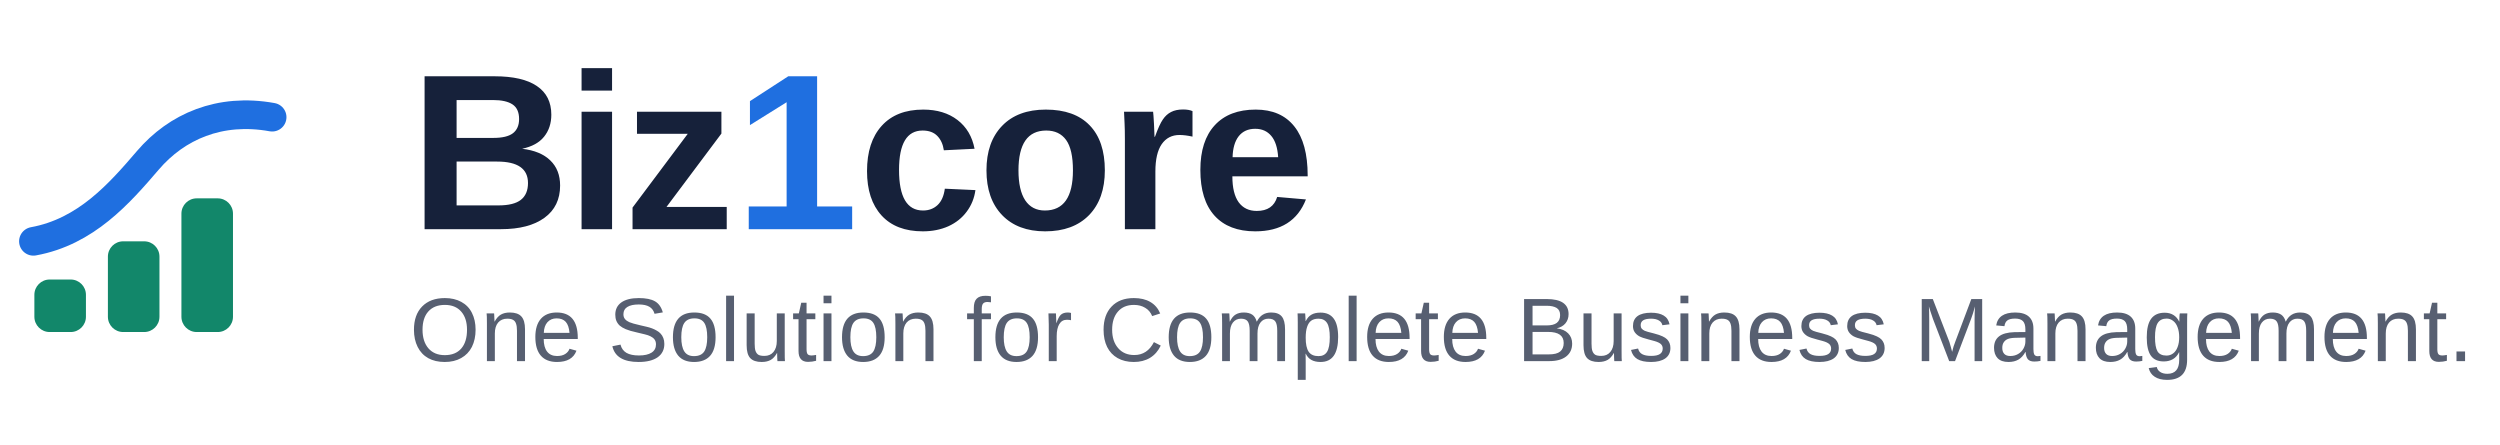
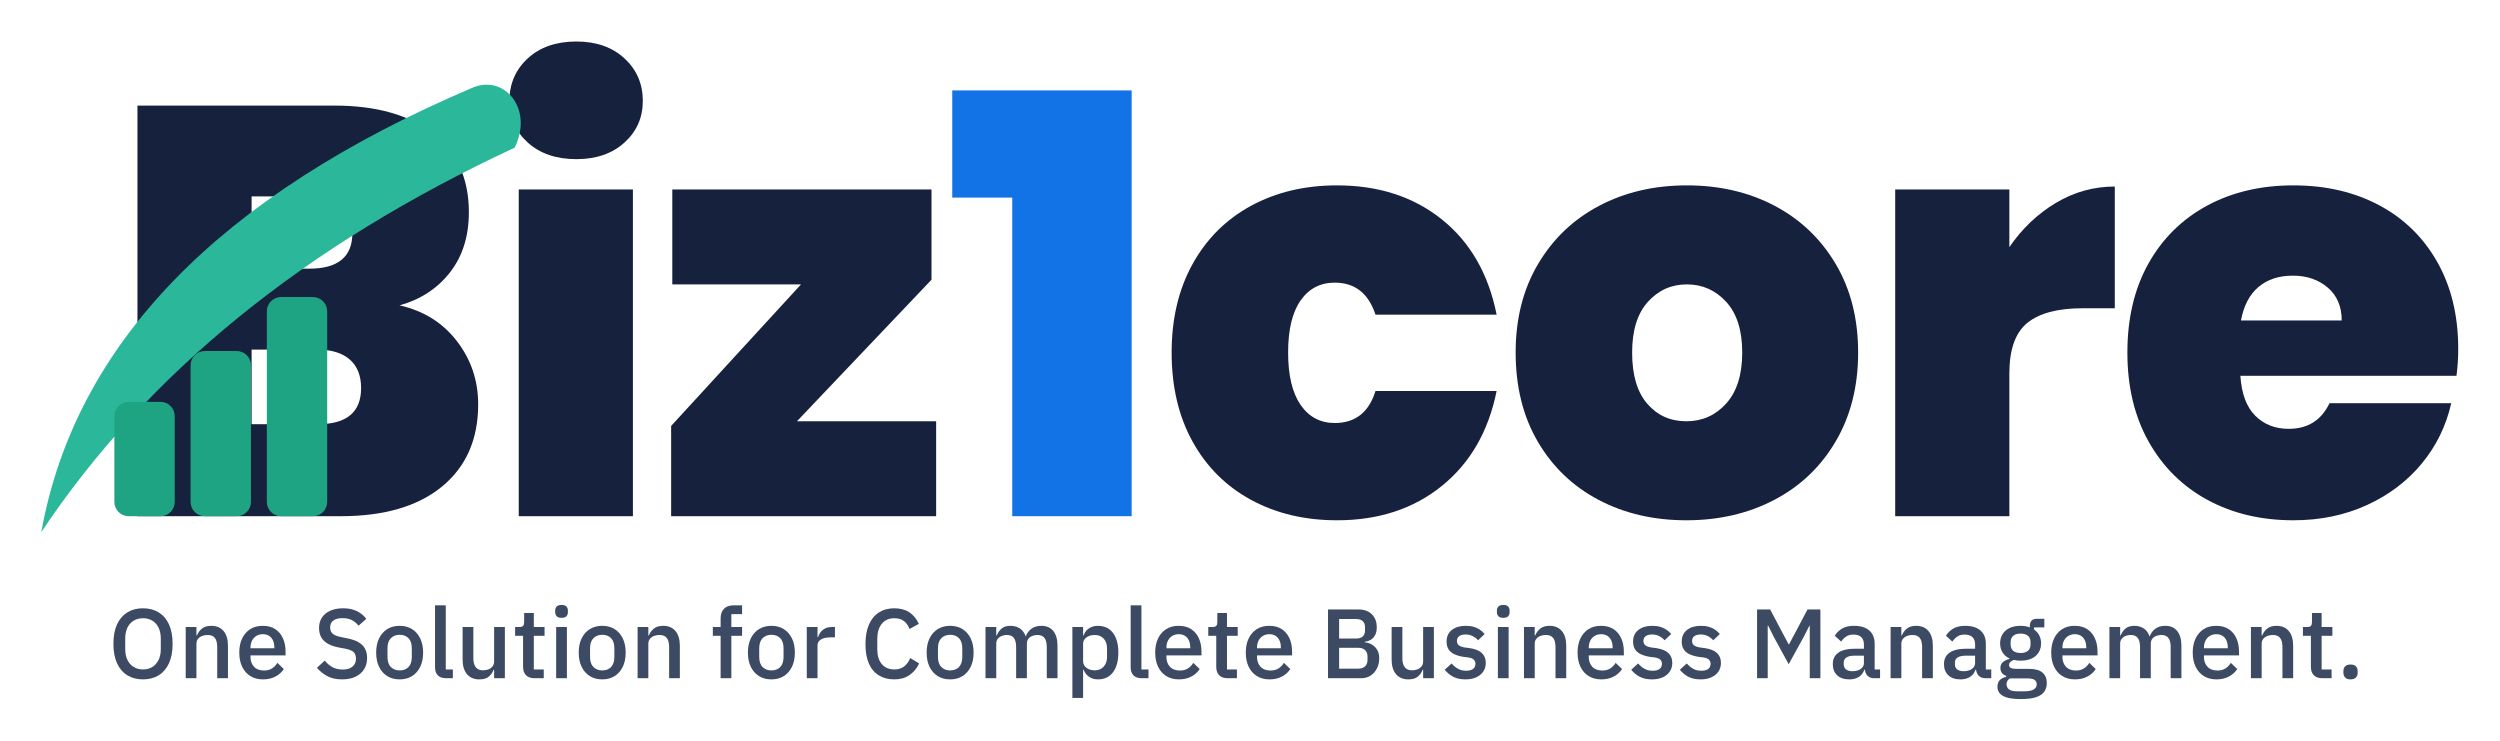
- <svg xmlns="http://www.w3.org/2000/svg" viewBox="0 0 360 64" width="360" height="64" role="img" aria-label="Biz1core — One Solution for Complete Business Management.">
-   <g transform="translate(0 10) scale(1.375)">
-     <rect x="3.6" y="22" width="5.4" height="5.5" rx="1.6" fill="#12876a" />
-     <rect x="11.3" y="18" width="5.4" height="9.5" rx="1.6" fill="#12876a" />
-     <rect x="19" y="13.5" width="5.4" height="14" rx="1.6" fill="#12876a" />
-     <path d="M3.5 18C9 17 12.5 13 15.5 9.5S23 4 28.5 5" stroke="#1f6fe0" stroke-width="3" stroke-linecap="round" fill="none" />
-   </g>
-   <text x="59" y="33" font-family="'IBM Plex Sans','Segoe UI Variable Text','Segoe UI',system-ui,-apple-system,'Helvetica Neue',Arial,sans-serif" font-size="32" font-weight="700" letter-spacing="-0.6" fill="#16213a">Biz<tspan fill="#1f6fe0">1</tspan>core</text>
-   <text x="59" y="52" font-family="'IBM Plex Sans','Segoe UI Variable Text','Segoe UI',system-ui,-apple-system,'Helvetica Neue',Arial,sans-serif" font-size="13" font-weight="500" letter-spacing="0.1" fill="#16213a" opacity="0.72">One Solution for Complete Business Management.</text>
+ <svg xmlns="http://www.w3.org/2000/svg" viewBox="-6 -35 1574 466" width="1574" height="466" role="img" aria-label="Biz1core — One Solution for Complete Business Management.">
+   <path d="M245.56 157.25Q268.29 162.38 281.68 179.80Q295.06 197.22 295.06 219.59Q295.06 252.60 272.33 271.30Q249.59 290 208.52 290L80.54 290L80.54 31.47L204.49 31.47Q244.09 31.47 266.64 49.07Q289.20 66.67 289.20 98.58Q289.20 121.31 277.28 136.53Q265.36 151.75 245.56 157.25M152.41 88.67L152.41 134.15L188.72 134.15Q215.85 134.15 215.85 111.78Q215.85 88.67 188.72 88.67L152.41 88.67M194.22 232.06Q221.35 232.06 221.35 209.32Q221.35 197.59 214.20 191.35Q207.05 185.12 193.85 185.12L152.41 185.12L152.41 232.06" fill="#16213e" />
+   <path d="M356.91 65.20Q337.84 65.20 326.28 54.75Q314.73 44.30 314.73 28.53Q314.73 12.40 326.28 1.76Q337.84-8.87 356.91-8.87Q375.61-8.87 387.16 1.76Q398.71 12.40 398.71 28.53Q398.71 44.30 387.16 54.75Q375.61 65.20 356.91 65.20M320.60 84.27L392.48 84.27L392.48 290L320.60 290" fill="#16213e" />
+   <path d="M580.47 141.11L495.76 230.23L583.40 230.23L583.40 290L416.55 290L416.55 233.16L498.32 144.05L417.28 144.05L417.28 84.27L580.47 84.27" fill="#16213e" />
+   <path d="M631.31 89.41L593.54 89.41L593.54 21.93L706.49 21.93L706.49 290L631.31 290" fill="#1273e6" />
+   <path d="M731.66 186.95Q731.66 155.05 744.86 131.21Q758.06 107.38 781.71 94.54Q805.37 81.71 835.80 81.71Q875.04 81.71 901.81 103.16Q928.58 124.61 936.28 163.12L860.01 163.12Q853.40 142.95 834.34 142.95Q820.77 142.95 812.88 154.13Q805 165.32 805 186.95Q805 208.59 812.88 219.96Q820.77 231.33 834.34 231.33Q853.77 231.33 860.01 211.16L936.28 211.16Q928.58 249.29 901.81 270.93Q875.04 292.57 835.80 292.57Q805.37 292.57 781.71 279.73Q758.06 266.90 744.86 243.06Q731.66 219.22 731.66 186.95" fill="#16213e" />
+   <path d="M1055.70 292.57Q1024.89 292.57 1000.51 279.73Q976.12 266.90 962.19 243.06Q948.25 219.22 948.25 186.95Q948.25 155.05 962.37 131.21Q976.49 107.38 1000.87 94.54Q1025.26 81.71 1056.06 81.71Q1086.87 81.71 1111.26 94.54Q1135.64 107.38 1149.76 131.21Q1163.88 155.05 1163.88 186.95Q1163.88 218.86 1149.76 242.88Q1135.64 266.90 1111.07 279.73Q1086.50 292.57 1055.70 292.57M1055.70 230.23Q1070.73 230.23 1080.82 219.04Q1090.90 207.86 1090.90 186.95Q1090.90 166.05 1080.82 155.05Q1070.73 144.05 1056.06 144.05Q1041.40 144.05 1031.50 155.05Q1021.59 166.05 1021.59 186.95Q1021.59 208.22 1031.13 219.22Q1040.66 230.23 1055.70 230.23" fill="#16213e" />
+   <path d="M1259.09 120.58Q1271.19 102.98 1288.43 92.71Q1305.66 82.44 1325.47 82.44L1325.47 159.08L1305.30 159.08Q1281.83 159.08 1270.46 168.25Q1259.09 177.42 1259.09 200.16L1259.09 290L1187.22 290L1187.22 84.27L1259.09 84.27" fill="#16213e" />
+   <path d="M1541.70 184.75Q1541.70 193.19 1540.60 201.62L1404.54 201.62Q1405.64 218.49 1413.90 226.74Q1422.15 234.99 1434.98 234.99Q1452.95 234.99 1460.65 218.86L1537.29 218.86Q1532.53 240.13 1518.78 256.81Q1505.02 273.50 1484.12 283.03Q1463.22 292.57 1437.92 292.57Q1407.48 292.57 1383.83 279.73Q1360.17 266.90 1346.79 243.06Q1333.40 219.22 1333.40 186.95Q1333.40 154.68 1346.60 131.03Q1359.81 107.38 1383.46 94.54Q1407.11 81.71 1437.92 81.71Q1468.35 81.71 1491.82 94.17Q1515.29 106.64 1528.49 129.93Q1541.70 153.22 1541.70 184.75M1404.91 166.78L1468.35 166.78Q1468.35 153.58 1459.55 146.06Q1450.75 138.55 1437.55 138.55Q1424.35 138.55 1415.91 145.70Q1407.48 152.85 1404.91 166.78" fill="#16213e" />
+   <path d="M20 300Q52 122 292 20C312 12 330 34 318 58Q120 150 20 300Z" fill="#2bb89a" />
+   <rect x="66" y="218" width="38" height="72" rx="9" fill="#1fa483" />
+   <rect x="114" y="186" width="38" height="104" rx="9" fill="#1fa483" />
+   <rect x="162" y="152" width="38" height="138" rx="9" fill="#1fa483" />
+   <path d="M84.01 392.74Q78.37 392.74 74.18 390.17Q70 387.60 67.70 382.61Q65.41 377.62 65.41 370.36Q65.41 363.05 67.70 358.09Q70 353.13 74.18 350.55Q78.37 347.98 84.01 347.98Q89.71 347.98 93.90 350.55Q98.08 353.13 100.38 358.09Q102.67 363.05 102.67 370.36Q102.67 377.62 100.38 382.61Q98.08 387.60 93.90 390.17Q89.71 392.74 84.01 392.74M84.01 386.48Q87.42 386.48 89.90 384.93Q92.38 383.38 93.81 380.53Q95.23 377.68 95.23 373.77L95.23 366.95Q95.23 362.98 93.81 360.13Q92.38 357.28 89.90 355.76Q87.42 354.24 84.01 354.24Q80.72 354.24 78.18 355.76Q75.64 357.28 74.25 360.13Q72.85 362.98 72.85 366.95L72.85 373.77Q72.85 377.68 74.25 380.53Q75.64 383.38 78.18 384.93Q80.72 386.48 84.01 386.48" fill="#3c4a63" />
+   <path d="M117.68 370.30L117.68 392L110.92 392L110.92 359.76L117.68 359.76L117.68 365.09L117.99 365.09Q119.04 362.49 121.18 360.75Q123.32 359.02 127.04 359.02Q132 359.02 134.76 362.30Q137.52 365.59 137.52 371.54L137.52 392L130.76 392L130.76 372.35Q130.76 368.56 129.30 366.67Q127.84 364.78 124.68 364.78Q122.88 364.78 121.30 365.37Q119.72 365.96 118.70 367.20Q117.68 368.44 117.68 370.30" fill="#3c4a63" />
+   <path d="M159.59 392.74Q155 392.74 151.65 390.67Q148.30 388.59 146.47 384.81Q144.65 381.03 144.65 375.88Q144.65 370.73 146.44 366.98Q148.24 363.23 151.53 361.12Q154.81 359.02 159.40 359.02Q164.18 359.02 167.37 361.15Q170.56 363.29 172.17 366.95Q173.79 370.61 173.79 375.07L173.79 377.62L151.71 377.62L151.71 378.67Q151.71 382.39 153.91 384.78Q156.12 387.16 160.21 387.16Q163.18 387.16 165.23 385.86Q167.28 384.56 168.64 382.33L172.67 386.23Q170.81 389.15 167.43 390.95Q164.05 392.74 159.59 392.74M159.53 364.29Q157.17 364.29 155.40 365.37Q153.64 366.46 152.68 368.35Q151.71 370.24 151.71 372.72L151.71 373.15L166.72 373.15L166.72 372.53Q166.72 370.05 165.85 368.19Q164.98 366.33 163.37 365.31Q161.76 364.29 159.53 364.29" fill="#3c4a63" />
+   <path d="M209.37 392.74Q203.98 392.74 200.14 390.73Q196.29 388.71 193.56 385.43L198.46 380.90Q200.69 383.69 203.45 385.12Q206.21 386.54 209.75 386.54Q213.90 386.54 216.01 384.65Q218.12 382.76 218.12 379.66Q218.12 377.99 217.50 376.75Q216.88 375.51 215.39 374.70Q213.90 373.90 211.42 373.40L207.58 372.72Q203.36 371.91 200.54 370.36Q197.72 368.81 196.29 366.30Q194.87 363.79 194.87 360.38Q194.87 356.54 196.73 353.75Q198.59 350.96 202.03 349.47Q205.47 347.98 210.06 347.98Q214.95 347.98 218.55 349.69Q222.15 351.39 224.63 354.61L219.73 358.95Q218.05 356.78 215.64 355.48Q213.22 354.18 209.62 354.18Q205.90 354.18 203.89 355.67Q201.87 357.16 201.87 360.01Q201.87 361.81 202.62 362.98Q203.36 364.16 204.88 364.91Q206.40 365.65 208.69 366.08L212.54 366.89Q216.88 367.70 219.67 369.31Q222.46 370.92 223.79 373.37Q225.12 375.82 225.12 379.29Q225.12 383.32 223.26 386.33Q221.40 389.33 217.87 391.04Q214.33 392.74 209.37 392.74" fill="#3c4a63" />
+   <path d="M245.64 392.74Q241.12 392.74 237.80 390.67Q234.48 388.59 232.66 384.81Q230.83 381.03 230.83 375.88Q230.83 370.73 232.66 366.95Q234.48 363.17 237.80 361.09Q241.12 359.02 245.64 359.02Q250.11 359.02 253.43 361.09Q256.74 363.17 258.57 366.95Q260.40 370.73 260.40 375.88Q260.40 381.03 258.57 384.81Q256.74 388.59 253.43 390.67Q250.11 392.74 245.64 392.74M245.64 387.10Q249.12 387.10 251.19 384.96Q253.27 382.82 253.27 378.61L253.27 373.15Q253.27 368.94 251.19 366.80Q249.12 364.66 245.64 364.66Q242.23 364.66 240.09 366.80Q237.96 368.94 237.96 373.15L237.96 378.61Q237.96 382.82 240.09 384.96Q242.23 387.10 245.64 387.10" fill="#3c4a63" />
+   <path d="M279.12 386.48L279.12 392L274.85 392Q271.37 392 269.64 390.17Q267.90 388.34 267.90 385.24L267.90 346.12L274.66 346.12L274.66 386.48" fill="#3c4a63" />
+   <path d="M311.86 392L305.10 392L305.10 386.67L304.79 386.67Q303.92 389.09 301.85 390.92Q299.77 392.74 295.74 392.74Q290.84 392.74 288.05 389.49Q285.26 386.23 285.26 380.28L285.26 359.76L292.02 359.76L292.02 379.41Q292.02 383.13 293.54 385.09Q295.06 387.04 298.16 387.04Q299.96 387.04 301.54 386.42Q303.12 385.80 304.11 384.56Q305.10 383.32 305.10 381.46L305.10 359.76L311.86 359.76" fill="#3c4a63" />
+   <path d="M336.35 386.48L336.35 392L330.46 392Q326.99 392 325.16 390.11Q323.33 388.22 323.33 384.93L323.33 365.28L318.31 365.28L318.31 359.76L321.04 359.76Q322.71 359.76 323.36 359.02Q324.01 358.27 324.01 356.60L324.01 350.96L330.09 350.96L330.09 359.76L336.85 359.76L336.85 365.28L330.09 365.28L330.09 386.48" fill="#3c4a63" />
+   <path d="M347.57 353.99Q345.46 353.99 344.50 353Q343.54 352.01 343.54 350.46L343.54 349.41Q343.54 347.86 344.50 346.86Q345.46 345.87 347.57 345.87Q349.68 345.87 350.61 346.86Q351.54 347.86 351.54 349.41L351.54 350.46Q351.54 352.01 350.61 353Q349.68 353.99 347.57 353.99M350.92 392L344.16 392L344.16 359.76L350.92 359.76" fill="#3c4a63" />
+   <path d="M373.18 392.74Q368.65 392.74 365.34 390.67Q362.02 388.59 360.19 384.81Q358.36 381.03 358.36 375.88Q358.36 370.73 360.19 366.95Q362.02 363.17 365.34 361.09Q368.65 359.02 373.18 359.02Q377.64 359.02 380.96 361.09Q384.28 363.17 386.11 366.95Q387.93 370.73 387.93 375.88Q387.93 381.03 386.11 384.81Q384.28 388.59 380.96 390.67Q377.64 392.74 373.18 392.74M373.18 387.10Q376.65 387.10 378.73 384.96Q380.80 382.82 380.80 378.61L380.80 373.15Q380.80 368.94 378.73 366.80Q376.65 364.66 373.18 364.66Q369.77 364.66 367.63 366.80Q365.49 368.94 365.49 373.15L365.49 378.61Q365.49 382.82 367.63 384.96Q369.77 387.10 373.18 387.10" fill="#3c4a63" />
+   <path d="M402.19 370.30L402.19 392L395.44 392L395.44 359.76L402.19 359.76L402.19 365.09L402.50 365.09Q403.56 362.49 405.70 360.75Q407.84 359.02 411.56 359.02Q416.52 359.02 419.28 362.30Q422.03 365.59 422.03 371.54L422.03 392L415.28 392L415.28 372.35Q415.28 368.56 413.82 366.67Q412.36 364.78 409.20 364.78Q407.40 364.78 405.82 365.37Q404.24 365.96 403.22 367.20Q402.19 368.44 402.19 370.30" fill="#3c4a63" />
+   <path d="M454.46 392L447.70 392L447.70 365.28L442.80 365.28L442.80 359.76L447.70 359.76L447.70 354.43Q447.70 350.52 449.78 348.32Q451.86 346.12 455.89 346.12L461.22 346.12L461.22 351.64L454.46 351.64L454.46 359.76L461.22 359.76L461.22 365.28L454.46 365.28" fill="#3c4a63" />
+   <path d="M479.69 392.74Q475.17 392.74 471.85 390.67Q468.53 388.59 466.70 384.81Q464.88 381.03 464.88 375.88Q464.88 370.73 466.70 366.95Q468.53 363.17 471.85 361.09Q475.17 359.02 479.69 359.02Q484.16 359.02 487.47 361.09Q490.79 363.17 492.62 366.95Q494.45 370.73 494.45 375.88Q494.45 381.03 492.62 384.81Q490.79 388.59 487.47 390.67Q484.16 392.74 479.69 392.74M479.69 387.10Q483.17 387.10 485.24 384.96Q487.32 382.82 487.32 378.61L487.32 373.15Q487.32 368.94 485.24 366.80Q483.17 364.66 479.69 364.66Q476.28 364.66 474.14 366.80Q472.01 368.94 472.01 373.15L472.01 378.61Q472.01 382.82 474.14 384.96Q476.28 387.10 479.69 387.10" fill="#3c4a63" />
+   <path d="M508.71 371.42L508.71 392L501.95 392L501.95 359.76L508.71 359.76L508.71 366.15L509.02 366.15Q509.52 364.53 510.60 363.08Q511.69 361.62 513.48 360.69Q515.28 359.76 517.89 359.76L519.68 359.76L519.68 366.27L517.02 366.27Q514.35 366.27 512.49 366.89Q510.63 367.51 509.67 368.63Q508.71 369.74 508.71 371.42" fill="#3c4a63" />
+   <path d="M557.07 392.74Q551.43 392.74 547.34 390.23Q543.24 387.72 541.07 382.82Q538.90 377.93 538.90 370.61Q538.90 363.36 541.07 358.30Q543.24 353.25 547.34 350.62Q551.43 347.98 557.07 347.98Q562.65 347.98 566.46 350.46Q570.28 352.94 572.51 357.78L566.62 361Q565.50 357.90 563.18 356.07Q560.85 354.24 557.07 354.24Q552.05 354.24 549.20 357.71Q546.34 361.19 546.34 367.20L546.34 373.83Q546.34 379.79 549.20 383.13Q552.05 386.48 557.07 386.48Q560.91 386.48 563.39 384.47Q565.87 382.45 567.05 379.29L572.69 382.70Q570.52 387.35 566.59 390.05Q562.65 392.74 557.07 392.74" fill="#3c4a63" />
+   <path d="M592.22 392.74Q587.70 392.74 584.38 390.67Q581.06 388.59 579.23 384.81Q577.41 381.03 577.41 375.88Q577.41 370.73 579.23 366.95Q581.06 363.17 584.38 361.09Q587.70 359.02 592.22 359.02Q596.69 359.02 600 361.09Q603.32 363.17 605.15 366.95Q606.98 370.73 606.98 375.88Q606.98 381.03 605.15 384.81Q603.32 388.59 600 390.67Q596.69 392.74 592.22 392.74M592.22 387.10Q595.70 387.10 597.77 384.96Q599.85 382.82 599.85 378.61L599.85 373.15Q599.85 368.94 597.77 366.80Q595.70 364.66 592.22 364.66Q588.81 364.66 586.67 366.80Q584.54 368.94 584.54 373.15L584.54 378.61Q584.54 382.82 586.67 384.96Q588.81 387.10 592.22 387.10" fill="#3c4a63" />
+   <path d="M621.24 370.30L621.24 392L614.48 392L614.48 359.76L621.24 359.76L621.24 365.09L621.55 365.09Q622.54 362.55 624.56 360.78Q626.57 359.02 630.23 359.02Q633.45 359.02 636 360.60Q638.54 362.18 639.72 365.59L639.90 365.59Q640.77 362.92 643.25 360.97Q645.73 359.02 649.70 359.02Q654.53 359.02 657.17 362.30Q659.80 365.59 659.80 371.54L659.80 392L653.05 392L653.05 372.35Q653.05 368.56 651.62 366.67Q650.19 364.78 647.16 364.78Q645.48 364.78 643.93 365.37Q642.38 365.96 641.45 367.20Q640.52 368.44 640.52 370.30L640.52 392L633.76 392L633.76 372.35Q633.76 368.56 632.34 366.67Q630.91 364.78 627.94 364.78Q626.26 364.78 624.71 365.37Q623.16 365.96 622.20 367.20Q621.24 368.44 621.24 370.30" fill="#3c4a63" />
+   <path d="M675.92 404.40L669.17 404.40L669.17 359.76L675.92 359.76L675.92 365.09L676.23 365.09Q677.23 362.18 679.64 360.60Q682.06 359.02 685.29 359.02Q689.38 359.02 692.23 361.03Q695.08 363.05 696.60 366.80Q698.12 370.55 698.12 375.88Q698.12 381.15 696.60 384.93Q695.08 388.71 692.23 390.73Q689.38 392.74 685.29 392.74Q682.06 392.74 679.71 391.13Q677.35 389.52 676.23 386.67L675.92 386.67L675.92 404.40M683.24 387.04Q686.77 387.04 688.88 384.71Q690.99 382.39 690.99 378.67L690.99 373.09Q690.99 369.37 688.88 367.08Q686.77 364.78 683.24 364.78Q681.19 364.78 679.55 365.46Q677.91 366.15 676.92 367.39Q675.92 368.63 675.92 370.30L675.92 381.21Q675.92 383.07 676.92 384.34Q677.91 385.61 679.55 386.33Q681.19 387.04 683.24 387.04" fill="#3c4a63" />
+   <path d="M717.09 386.48L717.09 392L712.81 392Q709.34 392 707.61 390.17Q705.87 388.34 705.87 385.24L705.87 346.12L712.63 346.12L712.63 386.48" fill="#3c4a63" />
+   <path d="M736.25 392.74Q731.66 392.74 728.31 390.67Q724.97 388.59 723.14 384.81Q721.31 381.03 721.31 375.88Q721.31 370.73 723.11 366.98Q724.90 363.23 728.19 361.12Q731.48 359.02 736.06 359.02Q740.84 359.02 744.03 361.15Q747.22 363.29 748.84 366.95Q750.45 370.61 750.45 375.07L750.45 377.62L728.38 377.62L728.38 378.67Q728.38 382.39 730.58 384.78Q732.78 387.16 736.87 387.16Q739.85 387.16 741.89 385.86Q743.94 384.56 745.30 382.33L749.33 386.23Q747.47 389.15 744.09 390.95Q740.71 392.74 736.25 392.74M736.19 364.29Q733.83 364.29 732.06 365.37Q730.30 366.46 729.34 368.35Q728.38 370.24 728.38 372.72L728.38 373.15L743.38 373.15L743.38 372.53Q743.38 370.05 742.51 368.19Q741.64 366.33 740.03 365.31Q738.42 364.29 736.19 364.29" fill="#3c4a63" />
+   <path d="M772.77 386.48L772.77 392L766.88 392Q763.41 392 761.58 390.11Q759.75 388.22 759.75 384.93L759.75 365.28L754.73 365.28L754.73 359.76L757.45 359.76Q759.13 359.76 759.78 359.02Q760.43 358.27 760.43 356.60L760.43 350.96L766.51 350.96L766.51 359.76L773.26 359.76L773.26 365.28L766.51 365.28L766.51 386.48" fill="#3c4a63" />
+   <path d="M793.29 392.74Q788.70 392.74 785.35 390.67Q782.01 388.59 780.18 384.81Q778.35 381.03 778.35 375.88Q778.35 370.73 780.15 366.98Q781.94 363.23 785.23 361.12Q788.52 359.02 793.10 359.02Q797.88 359.02 801.07 361.15Q804.26 363.29 805.88 366.95Q807.49 370.61 807.49 375.07L807.49 377.62L785.42 377.62L785.42 378.67Q785.42 382.39 787.62 384.78Q789.82 387.16 793.91 387.16Q796.89 387.16 798.93 385.86Q800.98 384.56 802.34 382.33L806.37 386.23Q804.51 389.15 801.13 390.95Q797.75 392.74 793.29 392.74M793.23 364.29Q790.87 364.29 789.10 365.37Q787.34 366.46 786.38 368.35Q785.42 370.24 785.42 372.72L785.42 373.15L800.42 373.15L800.42 372.53Q800.42 370.05 799.55 368.19Q798.68 366.33 797.07 365.31Q795.46 364.29 793.23 364.29" fill="#3c4a63" />
+   <path d="M851.20 392L830.12 392L830.12 348.72L849.28 348.72Q854.61 348.72 857.71 351.76Q860.81 354.80 860.81 359.88Q860.81 363.11 859.66 365.06Q858.51 367.01 856.81 367.94Q855.10 368.87 853.31 369.06L853.31 369.43Q854.67 369.49 856.22 370.08Q857.77 370.67 859.16 371.85Q860.56 373.03 861.46 374.92Q862.36 376.81 862.36 379.54Q862.36 383.01 860.90 385.86Q859.44 388.71 856.93 390.36Q854.42 392 851.20 392M849.15 372.84L837.12 372.84L837.12 385.99L849.15 385.99Q850.95 385.99 852.25 385.33Q853.55 384.68 854.27 383.48Q854.98 382.27 854.98 380.47L854.98 378.36Q854.98 376.62 854.27 375.38Q853.55 374.14 852.25 373.49Q850.95 372.84 849.15 372.84M847.97 354.74L837.12 354.74L837.12 367.01L847.97 367.01Q849.71 367.01 850.92 366.43Q852.13 365.84 852.78 364.69Q853.43 363.54 853.43 361.87L853.43 359.88Q853.43 358.27 852.78 357.13Q852.13 355.98 850.92 355.36Q849.71 354.74 847.97 354.74" fill="#3c4a63" />
+   <path d="M896.77 392L890.01 392L890.01 386.67L889.70 386.67Q888.83 389.09 886.75 390.92Q884.68 392.74 880.65 392.74Q875.75 392.74 872.96 389.49Q870.17 386.23 870.17 380.28L870.17 359.76L876.93 359.76L876.93 379.41Q876.93 383.13 878.45 385.09Q879.97 387.04 883.07 387.04Q884.86 387.04 886.44 386.42Q888.03 385.80 889.02 384.56Q890.01 383.32 890.01 381.46L890.01 359.76L896.77 359.76" fill="#3c4a63" />
+   <path d="M916.67 392.74Q912.14 392.74 909.01 391.13Q905.88 389.52 903.59 386.67L907.93 382.70Q909.73 384.81 911.93 386.05Q914.13 387.29 917.04 387.29Q920.02 387.29 921.47 386.14Q922.93 384.99 922.93 382.95Q922.93 381.40 921.91 380.34Q920.89 379.29 918.34 378.92L915.37 378.55Q912.14 378.05 909.73 376.93Q907.31 375.82 906.04 373.87Q904.77 371.91 904.77 368.94Q904.77 364.22 908.08 361.62Q911.40 359.02 916.73 359.02Q919.65 359.02 921.82 359.64Q923.99 360.26 925.66 361.40Q927.33 362.55 928.76 364.16L924.61 368.13Q923.37 366.64 921.35 365.56Q919.34 364.47 916.73 364.47Q914 364.47 912.64 365.56Q911.28 366.64 911.28 368.50Q911.28 370.36 912.48 371.29Q913.69 372.22 916.24 372.66L919.21 373.03Q924.54 373.83 926.99 376.16Q929.44 378.48 929.44 382.39Q929.44 385.49 927.86 387.81Q926.28 390.14 923.43 391.44Q920.58 392.74 916.67 392.74" fill="#3c4a63" />
+   <path d="M940.48 353.99Q938.37 353.99 937.41 353Q936.45 352.01 936.45 350.46L936.45 349.41Q936.45 347.86 937.41 346.86Q938.37 345.87 940.48 345.87Q942.59 345.87 943.52 346.86Q944.45 347.86 944.45 349.41L944.45 350.46Q944.45 352.01 943.52 353Q942.59 353.99 940.48 353.99M943.83 392L937.07 392L937.07 359.76L943.83 359.76" fill="#3c4a63" />
+   <path d="M960.26 370.30L960.26 392L953.50 392L953.50 359.76L960.26 359.76L960.26 365.09L960.57 365.09Q961.62 362.49 963.76 360.75Q965.90 359.02 969.62 359.02Q974.58 359.02 977.34 362.30Q980.10 365.59 980.10 371.54L980.10 392L973.34 392L973.34 372.35Q973.34 368.56 971.88 366.67Q970.42 364.78 967.26 364.78Q965.46 364.78 963.88 365.37Q962.30 365.96 961.28 367.20Q960.26 368.44 960.26 370.30" fill="#3c4a63" />
+   <path d="M1002.17 392.74Q997.58 392.74 994.23 390.67Q990.88 388.59 989.05 384.81Q987.23 381.03 987.23 375.88Q987.23 370.73 989.02 366.98Q990.82 363.23 994.11 361.12Q997.39 359.02 1001.98 359.02Q1006.76 359.02 1009.95 361.15Q1013.14 363.29 1014.75 366.95Q1016.37 370.61 1016.37 375.07L1016.37 377.62L994.29 377.62L994.29 378.67Q994.29 382.39 996.49 384.78Q998.70 387.16 1002.79 387.16Q1005.76 387.16 1007.81 385.86Q1009.86 384.56 1011.22 382.33L1015.25 386.23Q1013.39 389.15 1010.01 390.95Q1006.63 392.74 1002.17 392.74M1002.11 364.29Q999.75 364.29 997.98 365.37Q996.22 366.46 995.25 368.35Q994.29 370.24 994.29 372.72L994.29 373.15L1009.30 373.15L1009.30 372.53Q1009.30 370.05 1008.43 368.19Q1007.56 366.33 1005.95 365.31Q1004.34 364.29 1002.11 364.29" fill="#3c4a63" />
+   <path d="M1034.10 392.74Q1029.57 392.74 1026.44 391.13Q1023.31 389.52 1021.02 386.67L1025.36 382.70Q1027.15 384.81 1029.35 386.05Q1031.56 387.29 1034.47 387.29Q1037.45 387.29 1038.90 386.14Q1040.36 384.99 1040.36 382.95Q1040.36 381.40 1039.34 380.34Q1038.31 379.29 1035.77 378.92L1032.80 378.55Q1029.57 378.05 1027.15 376.93Q1024.74 375.82 1023.46 373.87Q1022.19 371.91 1022.19 368.94Q1022.19 364.22 1025.51 361.62Q1028.83 359.02 1034.16 359.02Q1037.07 359.02 1039.24 359.64Q1041.41 360.26 1043.09 361.40Q1044.76 362.55 1046.19 364.16L1042.03 368.13Q1040.79 366.64 1038.78 365.56Q1036.76 364.47 1034.16 364.47Q1031.43 364.47 1030.07 365.56Q1028.70 366.64 1028.70 368.50Q1028.70 370.36 1029.91 371.29Q1031.12 372.22 1033.66 372.66L1036.64 373.03Q1041.97 373.83 1044.42 376.16Q1046.87 378.48 1046.87 382.39Q1046.87 385.49 1045.29 387.81Q1043.71 390.14 1040.86 391.44Q1038 392.74 1034.10 392.74" fill="#3c4a63" />
+   <path d="M1064.73 392.74Q1060.20 392.74 1057.07 391.13Q1053.94 389.52 1051.64 386.67L1055.98 382.70Q1057.78 384.81 1059.98 386.05Q1062.18 387.29 1065.10 387.29Q1068.07 387.29 1069.53 386.14Q1070.99 384.99 1070.99 382.95Q1070.99 381.40 1069.96 380.34Q1068.94 379.29 1066.40 378.92L1063.42 378.55Q1060.20 378.05 1057.78 376.93Q1055.36 375.82 1054.09 373.87Q1052.82 371.91 1052.82 368.94Q1052.82 364.22 1056.14 361.62Q1059.46 359.02 1064.79 359.02Q1067.70 359.02 1069.87 359.64Q1072.04 360.26 1073.72 361.40Q1075.39 362.55 1076.82 364.16L1072.66 368.13Q1071.42 366.64 1069.41 365.56Q1067.39 364.47 1064.79 364.47Q1062.06 364.47 1060.70 365.56Q1059.33 366.64 1059.33 368.50Q1059.33 370.36 1060.54 371.29Q1061.75 372.22 1064.29 372.66L1067.27 373.03Q1072.60 373.83 1075.05 376.16Q1077.50 378.48 1077.50 382.39Q1077.50 385.49 1075.92 387.81Q1074.34 390.14 1071.48 391.44Q1068.63 392.74 1064.73 392.74" fill="#3c4a63" />
+   <path d="M1106.95 392L1100.25 392L1100.25 348.72L1108.50 348.72L1115.63 362.24L1120.15 370.73L1120.34 370.73L1124.87 362.24L1132 348.72L1140.12 348.72L1140.12 392L1133.42 392L1133.42 366.02L1133.42 359.02L1133.17 359.02L1129.70 365.84L1120.15 383.20L1110.73 365.90L1107.20 358.83L1106.95 358.83L1106.95 366.02" fill="#3c4a63" />
+   <path d="M1177.69 386.48L1177.69 392L1173.91 392Q1172.05 392 1170.71 391.16Q1169.38 390.33 1168.70 388.78Q1168.02 387.23 1168.02 385.12L1168.02 384.56L1169.94 386.61L1167.77 386.61Q1166.84 389.58 1164.36 391.16Q1161.88 392.74 1158.35 392.74Q1153.39 392.74 1150.66 390.14Q1147.93 387.54 1147.93 383.13Q1147.93 379.91 1149.51 377.77Q1151.09 375.63 1154.13 374.55Q1157.17 373.46 1161.69 373.46L1167.52 373.46L1167.52 370.73Q1167.52 367.82 1165.91 366.18Q1164.30 364.53 1160.89 364.53Q1158.10 364.53 1156.27 365.81Q1154.44 367.08 1153.20 368.94L1149.17 365.28Q1150.78 362.55 1153.73 360.78Q1156.67 359.02 1161.32 359.02Q1167.52 359.02 1170.90 361.96Q1174.28 364.91 1174.28 370.30L1174.28 386.48L1177.69 386.48M1167.52 382.45L1167.52 377.80L1161.82 377.80Q1158.28 377.80 1156.55 378.92Q1154.81 380.03 1154.81 382.14L1154.81 383.26Q1154.81 385.37 1156.30 386.48Q1157.79 387.60 1160.27 387.60Q1162.38 387.60 1163.99 386.98Q1165.60 386.36 1166.56 385.18Q1167.52 384 1167.52 382.45" fill="#3c4a63" />
+   <path d="M1191.08 370.30L1191.08 392L1184.32 392L1184.32 359.76L1191.08 359.76L1191.08 365.09L1191.39 365.09Q1192.45 362.49 1194.58 360.75Q1196.72 359.02 1200.44 359.02Q1205.40 359.02 1208.16 362.30Q1210.92 365.59 1210.92 371.54L1210.92 392L1204.16 392L1204.16 372.35Q1204.16 368.56 1202.71 366.67Q1201.25 364.78 1198.09 364.78Q1196.29 364.78 1194.71 365.37Q1193.13 365.96 1192.10 367.20Q1191.08 368.44 1191.08 370.30" fill="#3c4a63" />
+   <path d="M1247.69 386.48L1247.69 392L1243.91 392Q1242.05 392 1240.71 391.16Q1239.38 390.33 1238.70 388.78Q1238.02 387.23 1238.02 385.12L1238.02 384.56L1239.94 386.61L1237.77 386.61Q1236.84 389.58 1234.36 391.16Q1231.88 392.74 1228.34 392.74Q1223.38 392.74 1220.66 390.14Q1217.93 387.54 1217.93 383.13Q1217.93 379.91 1219.51 377.77Q1221.09 375.63 1224.13 374.55Q1227.17 373.46 1231.69 373.46L1237.52 373.46L1237.52 370.73Q1237.52 367.82 1235.91 366.18Q1234.30 364.53 1230.89 364.53Q1228.10 364.53 1226.27 365.81Q1224.44 367.08 1223.20 368.94L1219.17 365.28Q1220.78 362.55 1223.72 360.78Q1226.67 359.02 1231.32 359.02Q1237.52 359.02 1240.90 361.96Q1244.28 364.91 1244.28 370.30L1244.28 386.48L1247.69 386.48M1237.52 382.45L1237.52 377.80L1231.82 377.80Q1228.28 377.80 1226.55 378.92Q1224.81 380.03 1224.81 382.14L1224.81 383.26Q1224.81 385.37 1226.30 386.48Q1227.79 387.60 1230.27 387.60Q1232.37 387.60 1233.99 386.98Q1235.60 386.36 1236.56 385.18Q1237.52 384 1237.52 382.45" fill="#3c4a63" />
+   <path d="M1282.66 395.04Q1282.66 398.39 1280.95 400.65Q1279.25 402.91 1275.65 404.03Q1272.05 405.14 1266.23 405.14Q1261.02 405.14 1257.76 404.21Q1254.51 403.28 1253.05 401.55Q1251.59 399.81 1251.59 397.39Q1251.59 394.73 1253.05 393.21Q1254.51 391.69 1257.11 391.19L1257.11 390.51Q1255.31 389.95 1254.38 388.65Q1253.45 387.35 1253.45 385.55Q1253.45 383.07 1255.16 381.74Q1256.86 380.41 1259.22 379.85L1259.22 379.60Q1256.31 378.24 1254.79 375.76Q1253.27 373.28 1253.27 370.05Q1253.27 366.77 1254.79 364.29Q1256.31 361.81 1259.19 360.41Q1262.07 359.02 1266.10 359.02Q1267.78 359.02 1269.23 359.26Q1270.69 359.51 1271.99 360.01L1271.99 359.14Q1271.99 356.97 1273.05 355.79Q1274.10 354.61 1276.21 354.61L1281.11 354.61L1281.11 360.01L1274.60 360.01L1274.60 361.31Q1276.77 362.80 1277.91 365.03Q1279.06 367.26 1279.06 370.05Q1279.06 373.28 1277.54 375.76Q1276.02 378.24 1273.14 379.60Q1270.26 380.96 1266.16 380.96Q1264.99 380.96 1263.90 380.84Q1262.82 380.72 1261.95 380.47Q1260.77 380.90 1259.84 381.68Q1258.91 382.45 1258.91 383.69Q1258.91 384.99 1260.06 385.55Q1261.20 386.11 1263.37 386.11L1271.31 386.11Q1277.26 386.11 1279.96 388.47Q1282.66 390.82 1282.66 395.04M1276.33 395.78Q1276.33 394.05 1275 393.08Q1273.67 392.12 1270.38 392.12L1259.47 392.12Q1258.35 392.74 1257.82 393.70Q1257.30 394.67 1257.30 395.84Q1257.30 397.77 1258.85 399.01Q1260.40 400.25 1264.18 400.25L1268.40 400.25Q1272.36 400.25 1274.35 399.13Q1276.33 398.01 1276.33 395.78M1266.16 376.13Q1269.14 376.13 1270.78 374.76Q1272.43 373.40 1272.43 370.67L1272.43 369.37Q1272.43 366.64 1270.78 365.28Q1269.14 363.91 1266.16 363.91Q1263.19 363.91 1261.54 365.28Q1259.90 366.64 1259.90 369.37L1259.90 370.67Q1259.90 373.40 1261.54 374.76Q1263.19 376.13 1266.16 376.13" fill="#3c4a63" />
+   <path d="M1300.39 392.74Q1295.80 392.74 1292.45 390.67Q1289.10 388.59 1287.27 384.81Q1285.45 381.03 1285.45 375.88Q1285.45 370.73 1287.24 366.98Q1289.04 363.23 1292.33 361.12Q1295.61 359.02 1300.20 359.02Q1304.98 359.02 1308.17 361.15Q1311.36 363.29 1312.97 366.95Q1314.59 370.61 1314.59 375.07L1314.59 377.62L1292.51 377.62L1292.51 378.67Q1292.51 382.39 1294.71 384.78Q1296.92 387.16 1301.01 387.16Q1303.98 387.16 1306.03 385.86Q1308.08 384.56 1309.44 382.33L1313.47 386.23Q1311.61 389.15 1308.23 390.95Q1304.85 392.74 1300.39 392.74M1300.33 364.29Q1297.97 364.29 1296.20 365.37Q1294.44 366.46 1293.47 368.35Q1292.51 370.24 1292.51 372.72L1292.51 373.15L1307.52 373.15L1307.52 372.53Q1307.52 370.05 1306.65 368.19Q1305.78 366.33 1304.17 365.31Q1302.56 364.29 1300.33 364.29" fill="#3c4a63" />
+   <path d="M1328.85 370.30L1328.85 392L1322.09 392L1322.09 359.76L1328.85 359.76L1328.85 365.09L1329.16 365.09Q1330.15 362.55 1332.16 360.78Q1334.18 359.02 1337.84 359.02Q1341.06 359.02 1343.60 360.60Q1346.14 362.18 1347.32 365.59L1347.51 365.59Q1348.38 362.92 1350.86 360.97Q1353.34 359.02 1357.30 359.02Q1362.14 359.02 1364.77 362.30Q1367.41 365.59 1367.41 371.54L1367.41 392L1360.65 392L1360.65 372.35Q1360.65 368.56 1359.23 366.67Q1357.80 364.78 1354.76 364.78Q1353.09 364.78 1351.54 365.37Q1349.99 365.96 1349.06 367.20Q1348.13 368.44 1348.13 370.30L1348.13 392L1341.37 392L1341.37 372.35Q1341.37 368.56 1339.94 366.67Q1338.52 364.78 1335.54 364.78Q1333.87 364.78 1332.32 365.37Q1330.77 365.96 1329.81 367.20Q1328.85 368.44 1328.85 370.30" fill="#3c4a63" />
+   <path d="M1389.48 392.74Q1384.89 392.74 1381.55 390.67Q1378.20 388.59 1376.37 384.81Q1374.54 381.03 1374.54 375.88Q1374.54 370.73 1376.34 366.98Q1378.14 363.23 1381.42 361.12Q1384.71 359.02 1389.30 359.02Q1394.07 359.02 1397.26 361.15Q1400.46 363.29 1402.07 366.95Q1403.68 370.61 1403.68 375.07L1403.68 377.62L1381.61 377.62L1381.61 378.67Q1381.61 382.39 1383.81 384.78Q1386.01 387.16 1390.10 387.16Q1393.08 387.16 1395.12 385.86Q1397.17 384.56 1398.53 382.33L1402.56 386.23Q1400.70 389.15 1397.32 390.95Q1393.95 392.74 1389.48 392.74M1389.42 364.29Q1387.06 364.29 1385.30 365.37Q1383.53 366.46 1382.57 368.35Q1381.61 370.24 1381.61 372.72L1381.61 373.15L1396.61 373.15L1396.61 372.53Q1396.61 370.05 1395.74 368.19Q1394.88 366.33 1393.26 365.31Q1391.65 364.29 1389.42 364.29" fill="#3c4a63" />
+   <path d="M1417.94 370.30L1417.94 392L1411.18 392L1411.18 359.76L1417.94 359.76L1417.94 365.09L1418.25 365.09Q1419.30 362.49 1421.44 360.75Q1423.58 359.02 1427.30 359.02Q1432.26 359.02 1435.02 362.30Q1437.78 365.59 1437.78 371.54L1437.78 392L1431.02 392L1431.02 372.35Q1431.02 368.56 1429.56 366.67Q1428.11 364.78 1424.95 364.78Q1423.15 364.78 1421.57 365.37Q1419.99 365.96 1418.96 367.20Q1417.94 368.44 1417.94 370.30" fill="#3c4a63" />
+   <path d="M1461.96 386.48L1461.96 392L1456.07 392Q1452.60 392 1450.77 390.11Q1448.94 388.22 1448.94 384.93L1448.94 365.28L1443.92 365.28L1443.92 359.76L1446.65 359.76Q1448.32 359.76 1448.97 359.02Q1449.62 358.27 1449.62 356.60L1449.62 350.96L1455.70 350.96L1455.70 359.76L1462.46 359.76L1462.46 365.28L1455.70 365.28L1455.70 386.48" fill="#3c4a63" />
+   <path d="M1473.86 392.74Q1471.57 392.74 1470.48 391.54Q1469.40 390.33 1469.40 388.53L1469.40 387.54Q1469.40 385.68 1470.48 384.53Q1471.57 383.38 1473.86 383.38Q1476.22 383.38 1477.30 384.53Q1478.39 385.68 1478.39 387.54L1478.39 388.53Q1478.39 390.33 1477.30 391.54Q1476.22 392.74 1473.86 392.74" fill="#3c4a63" />
</svg>
